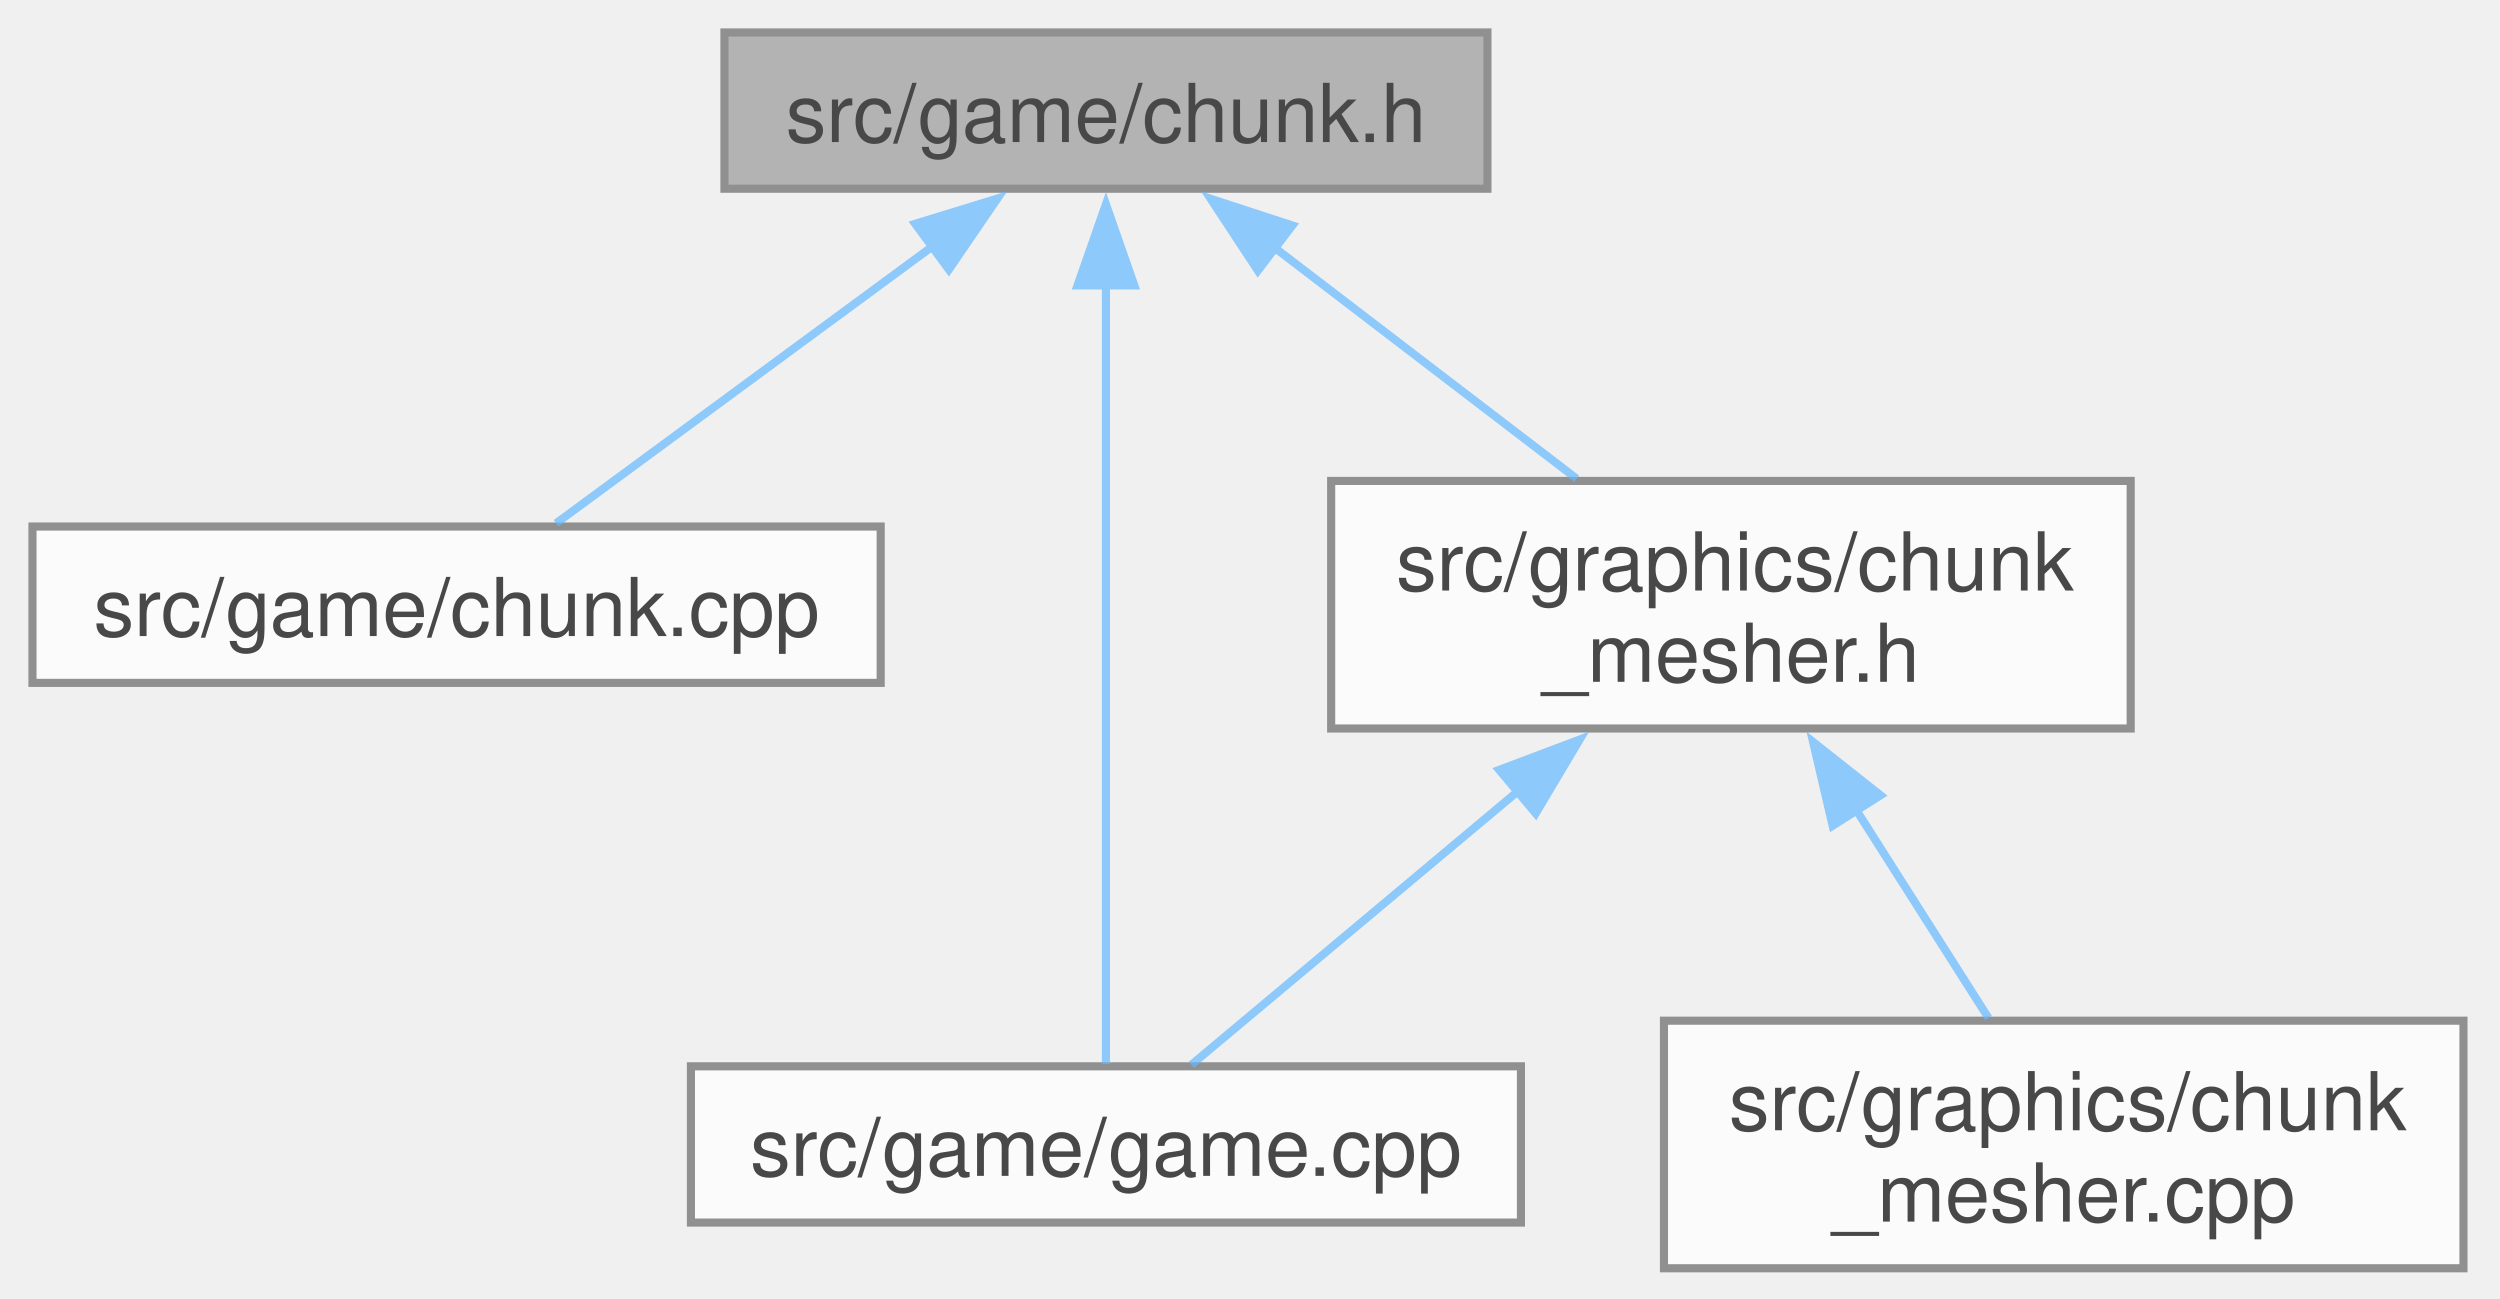
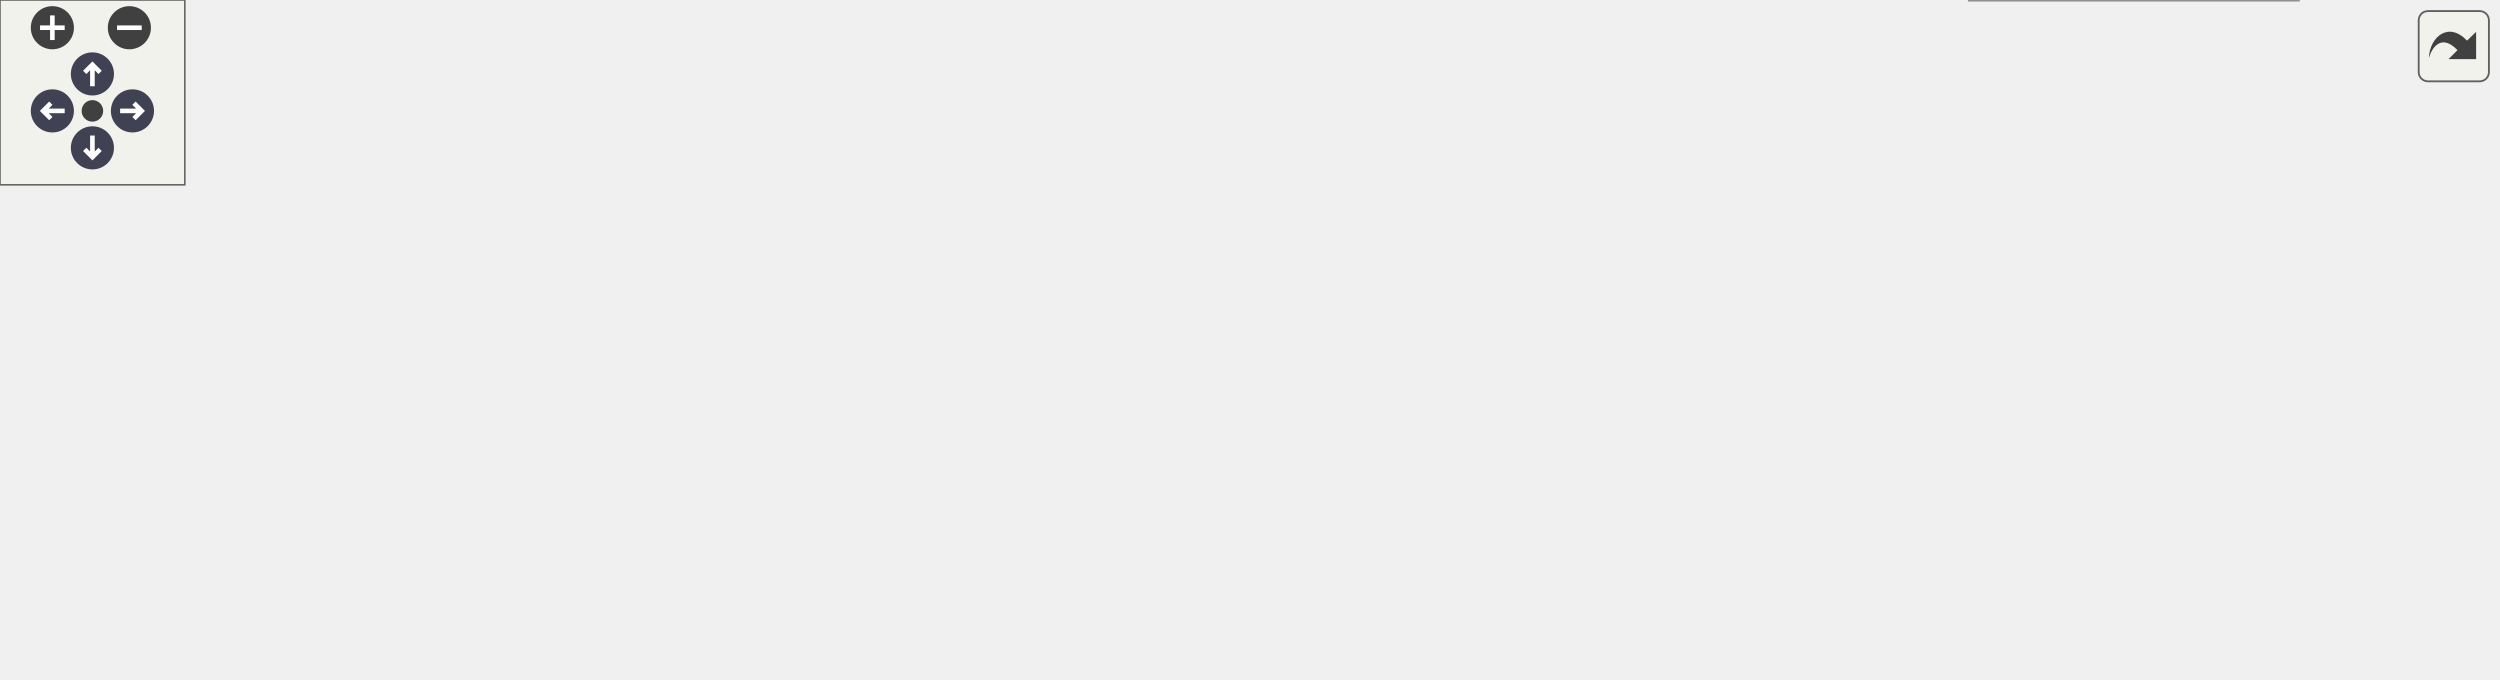
- <svg xmlns="http://www.w3.org/2000/svg" xmlns:xlink="http://www.w3.org/1999/xlink" width="308pt" height="160pt" viewBox="0.00 0.00 308.00 160.00">
-   <svg id="main" version="1.1" xml:space="preserve">
-     <style type="text/css">
+ <svg xmlns="http://www.w3.org/2000/svg" xmlns:xlink="http://www.w3.org/1999/xlink" id="main" version="1.1" xml:space="preserve">
+   <style type="text/css">
.node, .edge {opacity: 0.7;}
.node.selected, .edge.selected {opacity: 1;}
.edge:hover path { stroke: red; }
.edge:hover polygon { stroke: red; fill: red; }
</style>
-     <svg id="graph" class="graph">
-       <g id="graph0" class="graph" transform="scale(1 1) rotate(0) translate(4 156.25)">
-         <g id="Node000001" class="node">
-           <g id="a_Node000001">
-             <a xlink:title=" ">
-               <polygon fill="#999999" stroke="#666666" points="179.25,-152.25 85.25,-152.25 85.25,-133 179.25,-133 179.25,-152.25" />
-               <text xml:space="preserve" text-anchor="middle" x="132.25" y="-138.75" font-family="Helvetica,sans-Serif" font-size="10.00">src/game/chunk.h</text>
-             </a>
-           </g>
-         </g>
-         <g id="Node000002" class="node">
-           <g id="a_Node000002">
-             <a xlink:href="chunk_8cpp.html" target="_top" xlink:title=" ">
-               <polygon fill="white" stroke="#666666" points="104.5,-91.38 0,-91.38 0,-72.12 104.5,-72.12 104.5,-91.38" />
-               <text xml:space="preserve" text-anchor="middle" x="52.25" y="-77.88" font-family="Helvetica,sans-Serif" font-size="10.00">src/game/chunk.cpp</text>
-             </a>
-           </g>
-         </g>
-         <g id="edge1_Node000001_Node000002" class="edge">
-           <g id="a_edge1_Node000001_Node000002">
-             <a xlink:title=" ">
-               <path fill="none" stroke="#63b8ff" d="M111.11,-126.06C96.25,-115.13 76.89,-100.89 64.51,-91.78" />
-               <polygon fill="#63b8ff" stroke="#63b8ff" points="108.75,-128.68 118.88,-131.79 112.9,-123.04 108.75,-128.68" />
-             </a>
-           </g>
-         </g>
-         <g id="Node000003" class="node">
-           <g id="a_Node000003">
-             <a xlink:href="game_8cpp.html" target="_top" xlink:title=" ">
-               <polygon fill="white" stroke="#666666" points="183.38,-24.88 81.12,-24.88 81.12,-5.63 183.38,-5.63 183.38,-24.88" />
-               <text xml:space="preserve" text-anchor="middle" x="132.25" y="-11.38" font-family="Helvetica,sans-Serif" font-size="10.00">src/game/game.cpp</text>
-             </a>
-           </g>
-         </g>
-         <g id="edge2_Node000001_Node000003" class="edge">
-           <g id="a_edge2_Node000001_Node000003">
-             <a xlink:title=" ">
-               <path fill="none" stroke="#63b8ff" d="M132.25,-121.18C132.25,-93.44 132.25,-45.08 132.25,-25.18" />
-               <polygon fill="#63b8ff" stroke="#63b8ff" points="128.75,-121.09 132.25,-131.09 135.75,-121.09 128.75,-121.09" />
-             </a>
-           </g>
-         </g>
-         <g id="Node000004" class="node">
-           <g id="a_Node000004">
-             <a xlink:href="chunk__mesher_8h.html" target="_top" xlink:title=" ">
-               <polygon fill="white" stroke="#666666" points="258.5,-97 160,-97 160,-66.5 258.5,-66.5 258.5,-97" />
-               <text xml:space="preserve" text-anchor="start" x="168" y="-83.5" font-family="Helvetica,sans-Serif" font-size="10.00">src/graphics/chunk</text>
-               <text xml:space="preserve" text-anchor="middle" x="209.25" y="-72.25" font-family="Helvetica,sans-Serif" font-size="10.00">_mesher.h</text>
-             </a>
-           </g>
-         </g>
-         <g id="edge3_Node000001_Node000004" class="edge">
-           <g id="a_edge3_Node000001_Node000004">
-             <a xlink:title=" ">
-               <path fill="none" stroke="#63b8ff" d="M152.92,-125.82C164.53,-116.95 178.92,-105.94 190.24,-97.28" />
-               <polygon fill="#63b8ff" stroke="#63b8ff" points="150.97,-122.91 145.15,-131.76 155.22,-128.47 150.97,-122.91" />
-             </a>
-           </g>
-         </g>
-         <g id="edge4_Node000004_Node000003" class="edge">
-           <g id="a_edge4_Node000004_Node000003">
-             <a xlink:title=" ">
-               <path fill="none" stroke="#63b8ff" d="M183.13,-58.87C169.32,-47.3 153.13,-33.74 142.78,-25.07" />
-               <polygon fill="#63b8ff" stroke="#63b8ff" points="180.7,-61.4 190.62,-65.14 185.2,-56.04 180.7,-61.4" />
-             </a>
-           </g>
-         </g>
-         <g id="Node000005" class="node">
-           <g id="a_Node000005">
-             <a xlink:href="chunk__mesher_8cpp.html" target="_top" xlink:title=" ">
-               <polygon fill="white" stroke="#666666" points="299.5,-30.5 201,-30.5 201,0 299.5,0 299.5,-30.5" />
-               <text xml:space="preserve" text-anchor="start" x="209" y="-17" font-family="Helvetica,sans-Serif" font-size="10.00">src/graphics/chunk</text>
-               <text xml:space="preserve" text-anchor="middle" x="250.25" y="-5.75" font-family="Helvetica,sans-Serif" font-size="10.00">_mesher.cpp</text>
-             </a>
-           </g>
-         </g>
-         <g id="edge5_Node000004_Node000005" class="edge">
-           <g id="a_edge5_Node000004_Node000005">
-             <a xlink:title=" ">
-               <path fill="none" stroke="#63b8ff" d="M224.66,-56.51C230.15,-47.87 236.17,-38.41 240.98,-30.83" />
-               <polygon fill="#63b8ff" stroke="#63b8ff" points="221.78,-54.52 219.37,-64.84 227.68,-58.27 221.78,-54.52" />
-             </a>
-           </g>
-         </g>
-       </g>
-     </svg>
+   <defs>
+     <circle id="rim" cx="0" cy="0" r="7" />
+     <circle id="rim2" cx="0" cy="0" r="3.5" />
+     <g id="zoomPlus">
+       <use xlink:href="#rim" fill="#404040">
+         <set attributeName="fill" to="#808080" begin="zoomplus.mouseover" end="zoomplus.mouseout" />
+       </use>
+       <path d="M-4,0h8M0,-4v8" fill="none" stroke="white" stroke-width="1.5" pointer-events="none" />
+     </g>
+     <g id="zoomMin">
+       <use xlink:href="#rim" fill="#404040">
+         <set attributeName="fill" to="#808080" begin="zoomminus.mouseover" end="zoomminus.mouseout" />
+       </use>
+       <path d="M-4,0h8" fill="none" stroke="white" stroke-width="1.5" pointer-events="none" />
+     </g>
+     <g id="arrowUp" transform="translate(30 24)">
+       <use xlink:href="#rim" />
+       <path pointer-events="none" fill="none" stroke="white" stroke-width="1.5" d="M0,-3.0v7 M-2.5,-0.5L0,-3.0L2.5,-0.5" />
+     </g>
+     <g id="arrowRight" transform="rotate(90) translate(36 -43)">
+       <use xlink:href="#rim" />
+       <path pointer-events="none" fill="none" stroke="white" stroke-width="1.5" d="M0,-3.0v7 M-2.5,-0.5L0,-3.0L2.5,-0.5" />
+     </g>
+     <g id="arrowDown" transform="rotate(180) translate(-30 -48)">
+       <use xlink:href="#rim" />
+       <path pointer-events="none" fill="none" stroke="white" stroke-width="1.5" d="M0,-3.0v7 M-2.5,-0.5L0,-3.0L2.5,-0.5" />
+     </g>
+     <g id="arrowLeft" transform="rotate(270) translate(-36 17)">
+       <use xlink:href="#rim" />
+       <path pointer-events="none" fill="none" stroke="white" stroke-width="1.5" d="M0,-3.0v7 M-2.5,-0.5L0,-3.0L2.5,-0.5" />
+     </g>
+     <g id="resetDef">
+       <use xlink:href="#rim2" fill="#404040">
+         <set attributeName="fill" to="#808080" begin="reset.mouseover" end="reset.mouseout" />
+       </use>
+     </g>
+   </defs>
+   <svg id="graph" class="graph">
+     <g id="viewport">
+       <g id="Node000001" class="node">
+         <g id="a_Node000001">
+           <a xlink:title=" ">
+             <polygon fill="#999999" stroke="#666666" points="447.88,-159.75 345.62,-159.75 345.62,-139 447.88,-139 447.88,-159.75" />
+             <text xml:space="preserve" text-anchor="middle" x="396.75" y="-146.25" font-family="Helvetica,sans-Serif" font-size="10.00">src/game/chunk.h</text>
+           </a>
+         </g>
+       </g>
+       <g id="Node000002" class="node">
+         <g id="a_Node000002">
+           <a xlink:href="chunk_8cpp.html" target="_top" xlink:title=" ">
+             <polygon fill="white" stroke="#666666" points="113.5,-96.62 0,-96.62 0,-75.88 113.5,-75.88 113.5,-96.62" />
+             <text xml:space="preserve" text-anchor="middle" x="56.75" y="-83.12" font-family="Helvetica,sans-Serif" font-size="10.00">src/game/chunk.cpp</text>
+           </a>
+         </g>
+       </g>
+       <g id="edge1_Node000001_Node000002" class="edge">
+         <g id="a_edge1_Node000001_Node000002">
+           <a xlink:title=" ">
+             <path fill="none" stroke="#63b8ff" d="M334.2,-139.29C278.51,-130.91 194.94,-117.57 122.75,-103 114.09,-101.25 104.84,-99.18 96.09,-97.11" />
+             <polygon fill="#63b8ff" stroke="#63b8ff" points="333.39,-142.71 343.8,-140.73 334.43,-135.79 333.39,-142.71" />
+           </a>
+         </g>
+       </g>
+       <g id="Node000003" class="node">
+         <g id="a_Node000003">
+           <a xlink:href="chunk__data__texture_8cpp.html" target="_top" xlink:title=" ">
+             <polygon fill="white" stroke="#666666" points="251.88,-103 131.62,-103 131.62,-69.5 251.88,-69.5 251.88,-103" />
+             <text xml:space="preserve" text-anchor="start" x="139.62" y="-89.5" font-family="Helvetica,sans-Serif" font-size="10.00">src/game/chunk_data</text>
+             <text xml:space="preserve" text-anchor="middle" x="191.75" y="-76.75" font-family="Helvetica,sans-Serif" font-size="10.00">_texture.cpp</text>
+           </a>
+         </g>
+       </g>
+       <g id="edge2_Node000001_Node000003" class="edge">
+         <g id="a_edge2_Node000001_Node000003">
+           <a xlink:title=" ">
+             <path fill="none" stroke="#63b8ff" d="M352.85,-135.28C321.65,-125.98 279.54,-113.43 246.2,-103.48" />
+             <polygon fill="#63b8ff" stroke="#63b8ff" points="351.78,-138.62 362.36,-138.12 353.78,-131.91 351.78,-138.62" />
+           </a>
+         </g>
+       </g>
+       <g id="Node000004" class="node">
+         <g id="a_Node000004">
+           <a xlink:href="game_8h.html" target="_top" xlink:title=" ">
+             <polygon fill="white" stroke="#666666" points="371.12,-96.62 270.38,-96.62 270.38,-75.88 371.12,-75.88 371.12,-96.62" />
+             <text xml:space="preserve" text-anchor="middle" x="320.75" y="-83.12" font-family="Helvetica,sans-Serif" font-size="10.00">src/game/game.h</text>
+           </a>
+         </g>
+       </g>
+       <g id="edge3_Node000001_Node000004" class="edge">
+         <g id="a_edge3_Node000001_Node000004">
+           <a xlink:title=" ">
+             <path fill="none" stroke="#63b8ff" d="M375.67,-131.42C361.81,-120.27 344.17,-106.09 332.68,-96.84" />
+             <polygon fill="#63b8ff" stroke="#63b8ff" points="373.37,-134.07 383.36,-137.61 377.76,-128.61 373.37,-134.07" />
+           </a>
+         </g>
+       </g>
+       <g id="Node000007" class="node">
+         <g id="a_Node000007">
+           <a xlink:href="terrain__generator_8cpp.html" target="_top" xlink:title=" ">
+             <polygon fill="white" stroke="#666666" points="557.88,-96.62 389.62,-96.62 389.62,-75.88 557.88,-75.88 557.88,-96.62" />
+             <text xml:space="preserve" text-anchor="middle" x="473.75" y="-83.12" font-family="Helvetica,sans-Serif" font-size="10.00">src/game/terrain_generator.cpp</text>
+           </a>
+         </g>
+       </g>
+       <g id="edge6_Node000001_Node000007" class="edge">
+         <g id="a_edge6_Node000001_Node000007">
+           <a xlink:title=" ">
+             <path fill="none" stroke="#63b8ff" d="M418.05,-131.46C432,-120.39 449.75,-106.31 461.41,-97.05" />
+             <polygon fill="#63b8ff" stroke="#63b8ff" points="415.96,-128.65 410.31,-137.61 420.32,-134.14 415.96,-128.65" />
+           </a>
+         </g>
+       </g>
+       <g id="Node000008" class="node">
+         <g id="a_Node000008">
+           <a xlink:href="chunk__mesher_8h.html" target="_top" xlink:title=" ">
+             <polygon fill="white" stroke="#666666" points="683.12,-103 576.38,-103 576.38,-69.5 683.12,-69.5 683.12,-103" />
+             <text xml:space="preserve" text-anchor="start" x="584.38" y="-89.5" font-family="Helvetica,sans-Serif" font-size="10.00">src/graphics/chunk</text>
+             <text xml:space="preserve" text-anchor="middle" x="629.75" y="-76.75" font-family="Helvetica,sans-Serif" font-size="10.00">_mesher.h</text>
+           </a>
+         </g>
+       </g>
+       <g id="edge7_Node000001_Node000008" class="edge">
+         <g id="a_edge7_Node000001_Node000008">
+           <a xlink:title=" ">
+             <path fill="none" stroke="#63b8ff" d="M445.01,-135.71C483.16,-125.71 536.38,-111.74 575.91,-101.38" />
+             <polygon fill="#63b8ff" stroke="#63b8ff" points="444.43,-132.25 435.65,-138.17 446.21,-139.02 444.43,-132.25" />
+           </a>
+         </g>
+       </g>
+       <g id="Node000011" class="node">
+         <g id="a_Node000011">
+           <a xlink:href="renderer_8cpp.html" target="_top" xlink:title=" ">
+             <polygon fill="white" stroke="#666666" points="810.62,-103 700.88,-103 700.88,-69.5 810.62,-69.5 810.62,-103" />
+             <text xml:space="preserve" text-anchor="start" x="708.88" y="-89.5" font-family="Helvetica,sans-Serif" font-size="10.00">src/graphics/vulkan</text>
+             <text xml:space="preserve" text-anchor="middle" x="755.75" y="-76.75" font-family="Helvetica,sans-Serif" font-size="10.00">/renderer.cpp</text>
+           </a>
+         </g>
+       </g>
+       <g id="edge10_Node000001_Node000011" class="edge">
+         <g id="a_edge10_Node000001_Node000011">
+           <a xlink:title=" ">
+             <path fill="none" stroke="#63b8ff" d="M459.31,-140.39C519.22,-132.36 612.03,-118.91 691.75,-103 694.67,-102.42 697.65,-101.79 700.66,-101.14" />
+             <polygon fill="#63b8ff" stroke="#63b8ff" points="459.1,-136.89 449.65,-141.68 460.03,-143.83 459.1,-136.89" />
+           </a>
+         </g>
+       </g>
+       <g id="Node000005" class="node">
+         <g id="a_Node000005">
+           <a xlink:href="game_8cpp.html" target="_top" xlink:title=" ">
+             <polygon fill="white" stroke="#666666" points="319.75,-27.12 207.75,-27.12 207.75,-6.38 319.75,-6.38 319.75,-27.12" />
+             <text xml:space="preserve" text-anchor="middle" x="263.75" y="-13.62" font-family="Helvetica,sans-Serif" font-size="10.00">src/game/game.cpp</text>
+           </a>
+         </g>
+       </g>
+       <g id="edge4_Node000004_Node000005" class="edge">
+         <g id="a_edge4_Node000004_Node000005">
+           <a xlink:title=" ">
+             <path fill="none" stroke="#63b8ff" d="M305.42,-67.1C294.63,-54.32 280.61,-37.72 271.9,-27.4" />
+             <polygon fill="#63b8ff" stroke="#63b8ff" points="302.48,-69.04 311.61,-74.42 307.83,-64.52 302.48,-69.04" />
+           </a>
+         </g>
+       </g>
+       <g id="Node000006" class="node">
+         <g id="a_Node000006">
+           <a xlink:href="main_8cpp.html" target="_top" xlink:title=" ">
+             <polygon fill="white" stroke="#666666" points="415.88,-27.12 337.62,-27.12 337.62,-6.38 415.88,-6.38 415.88,-27.12" />
+             <text xml:space="preserve" text-anchor="middle" x="376.75" y="-13.62" font-family="Helvetica,sans-Serif" font-size="10.00">src/main.cpp</text>
+           </a>
+         </g>
+       </g>
+       <g id="edge5_Node000004_Node000006" class="edge">
+         <g id="a_edge5_Node000004_Node000006">
+           <a xlink:title=" ">
+             <path fill="none" stroke="#63b8ff" d="M336.12,-66.72C346.68,-54 360.26,-37.62 368.74,-27.4" />
+             <polygon fill="#63b8ff" stroke="#63b8ff" points="333.43,-64.48 329.74,-74.41 338.82,-68.95 333.43,-64.48" />
+           </a>
+         </g>
+       </g>
+       <g id="Node000009" class="node">
+         <g id="a_Node000009">
+           <a xlink:href="world_8cpp.html" target="_top" xlink:title=" ">
+             <polygon fill="white" stroke="#666666" points="621.38,-27.12 510.12,-27.12 510.12,-6.38 621.38,-6.38 621.38,-27.12" />
+             <text xml:space="preserve" text-anchor="middle" x="565.75" y="-13.62" font-family="Helvetica,sans-Serif" font-size="10.00">src/game/world.cpp</text>
+           </a>
+         </g>
+       </g>
+       <g id="edge8_Node000008_Node000009" class="edge">
+         <g id="a_edge8_Node000008_Node000009">
+           <a xlink:title=" ">
+             <path fill="none" stroke="#63b8ff" d="M606.95,-61.2C595.96,-49.61 583.4,-36.36 575.06,-27.57" />
+             <polygon fill="#63b8ff" stroke="#63b8ff" points="604.12,-63.31 613.54,-68.16 609.2,-58.49 604.12,-63.31" />
+           </a>
+         </g>
+       </g>
+       <g id="Node000010" class="node">
+         <g id="a_Node000010">
+           <a xlink:href="chunk__mesher_8cpp.html" target="_top" xlink:title=" ">
+             <polygon fill="white" stroke="#666666" points="746.12,-33.5 639.38,-33.5 639.38,0 746.12,0 746.12,-33.5" />
+             <text xml:space="preserve" text-anchor="start" x="647.38" y="-20" font-family="Helvetica,sans-Serif" font-size="10.00">src/graphics/chunk</text>
+             <text xml:space="preserve" text-anchor="middle" x="692.75" y="-7.25" font-family="Helvetica,sans-Serif" font-size="10.00">_mesher.cpp</text>
+           </a>
+         </g>
+       </g>
+       <g id="edge9_Node000008_Node000010" class="edge">
+         <g id="a_edge9_Node000008_Node000010">
+           <a xlink:title=" ">
+             <path fill="none" stroke="#63b8ff" d="M652.44,-60.94C660.92,-51.85 670.33,-41.77 677.93,-33.63" />
+             <polygon fill="#63b8ff" stroke="#63b8ff" points="649.98,-58.45 645.71,-68.15 655.09,-63.22 649.98,-58.45" />
+           </a>
+         </g>
+       </g>
+     </g>
+   </svg>
+   <g id="navigator" transform="translate(0 0)" fill="#404254">
+     <rect fill="#f2f5e9" fill-opacity="0.5" stroke="#606060" stroke-width=".5" x="0" y="0" width="60" height="60" />
+     <use id="zoomplus" xlink:href="#zoomPlus" x="17" y="9" />
+     <use id="zoomminus" xlink:href="#zoomMin" x="42" y="9" />
+     <use id="reset" xlink:href="#resetDef" x="30" y="36" />
+     <use id="arrowup" xlink:href="#arrowUp" x="0" y="0" />
+     <use id="arrowright" xlink:href="#arrowRight" x="0" y="0" />
+     <use id="arrowdown" xlink:href="#arrowDown" x="0" y="0" />
+     <use id="arrowleft" xlink:href="#arrowLeft" x="0" y="0" />
+   </g>
+   <svg viewBox="0 0 15 15" width="100%" height="30px" preserveAspectRatio="xMaxYMin meet">
+     <g id="arrow_out" transform="scale(0.3 0.3)">
+       <a xlink:href="chunk_8h__dep__incl_org.svg" target="_base">
+         <rect id="button" ry="5" rx="5" y="6" x="6" height="38" width="38" fill="#f2f5e9" fill-opacity="0.5" stroke="#606060" stroke-width="1.0" />
+         <path id="arrow" d="M 11.5,31.437 C 11.94,20.098 22.043,11.323 32.159,21.979 L 37.069,17.246 C 37.069,17.246 37.088,32 37.088,32 L 22.16,31.978 C 22.16,31.978 26.998,27.14 26.998,27.14 C 18.529,18.264 13.292,25.23 11.5,31.437 z" style="fill:#404040;" />
+       </a>
+     </g>
  </svg>
  <style type="text/css">

[data-mouse-over-selected='false'] { opacity: 0.7; }
[data-mouse-over-selected='true']  { opacity: 1.0; }

</style>
</svg>
